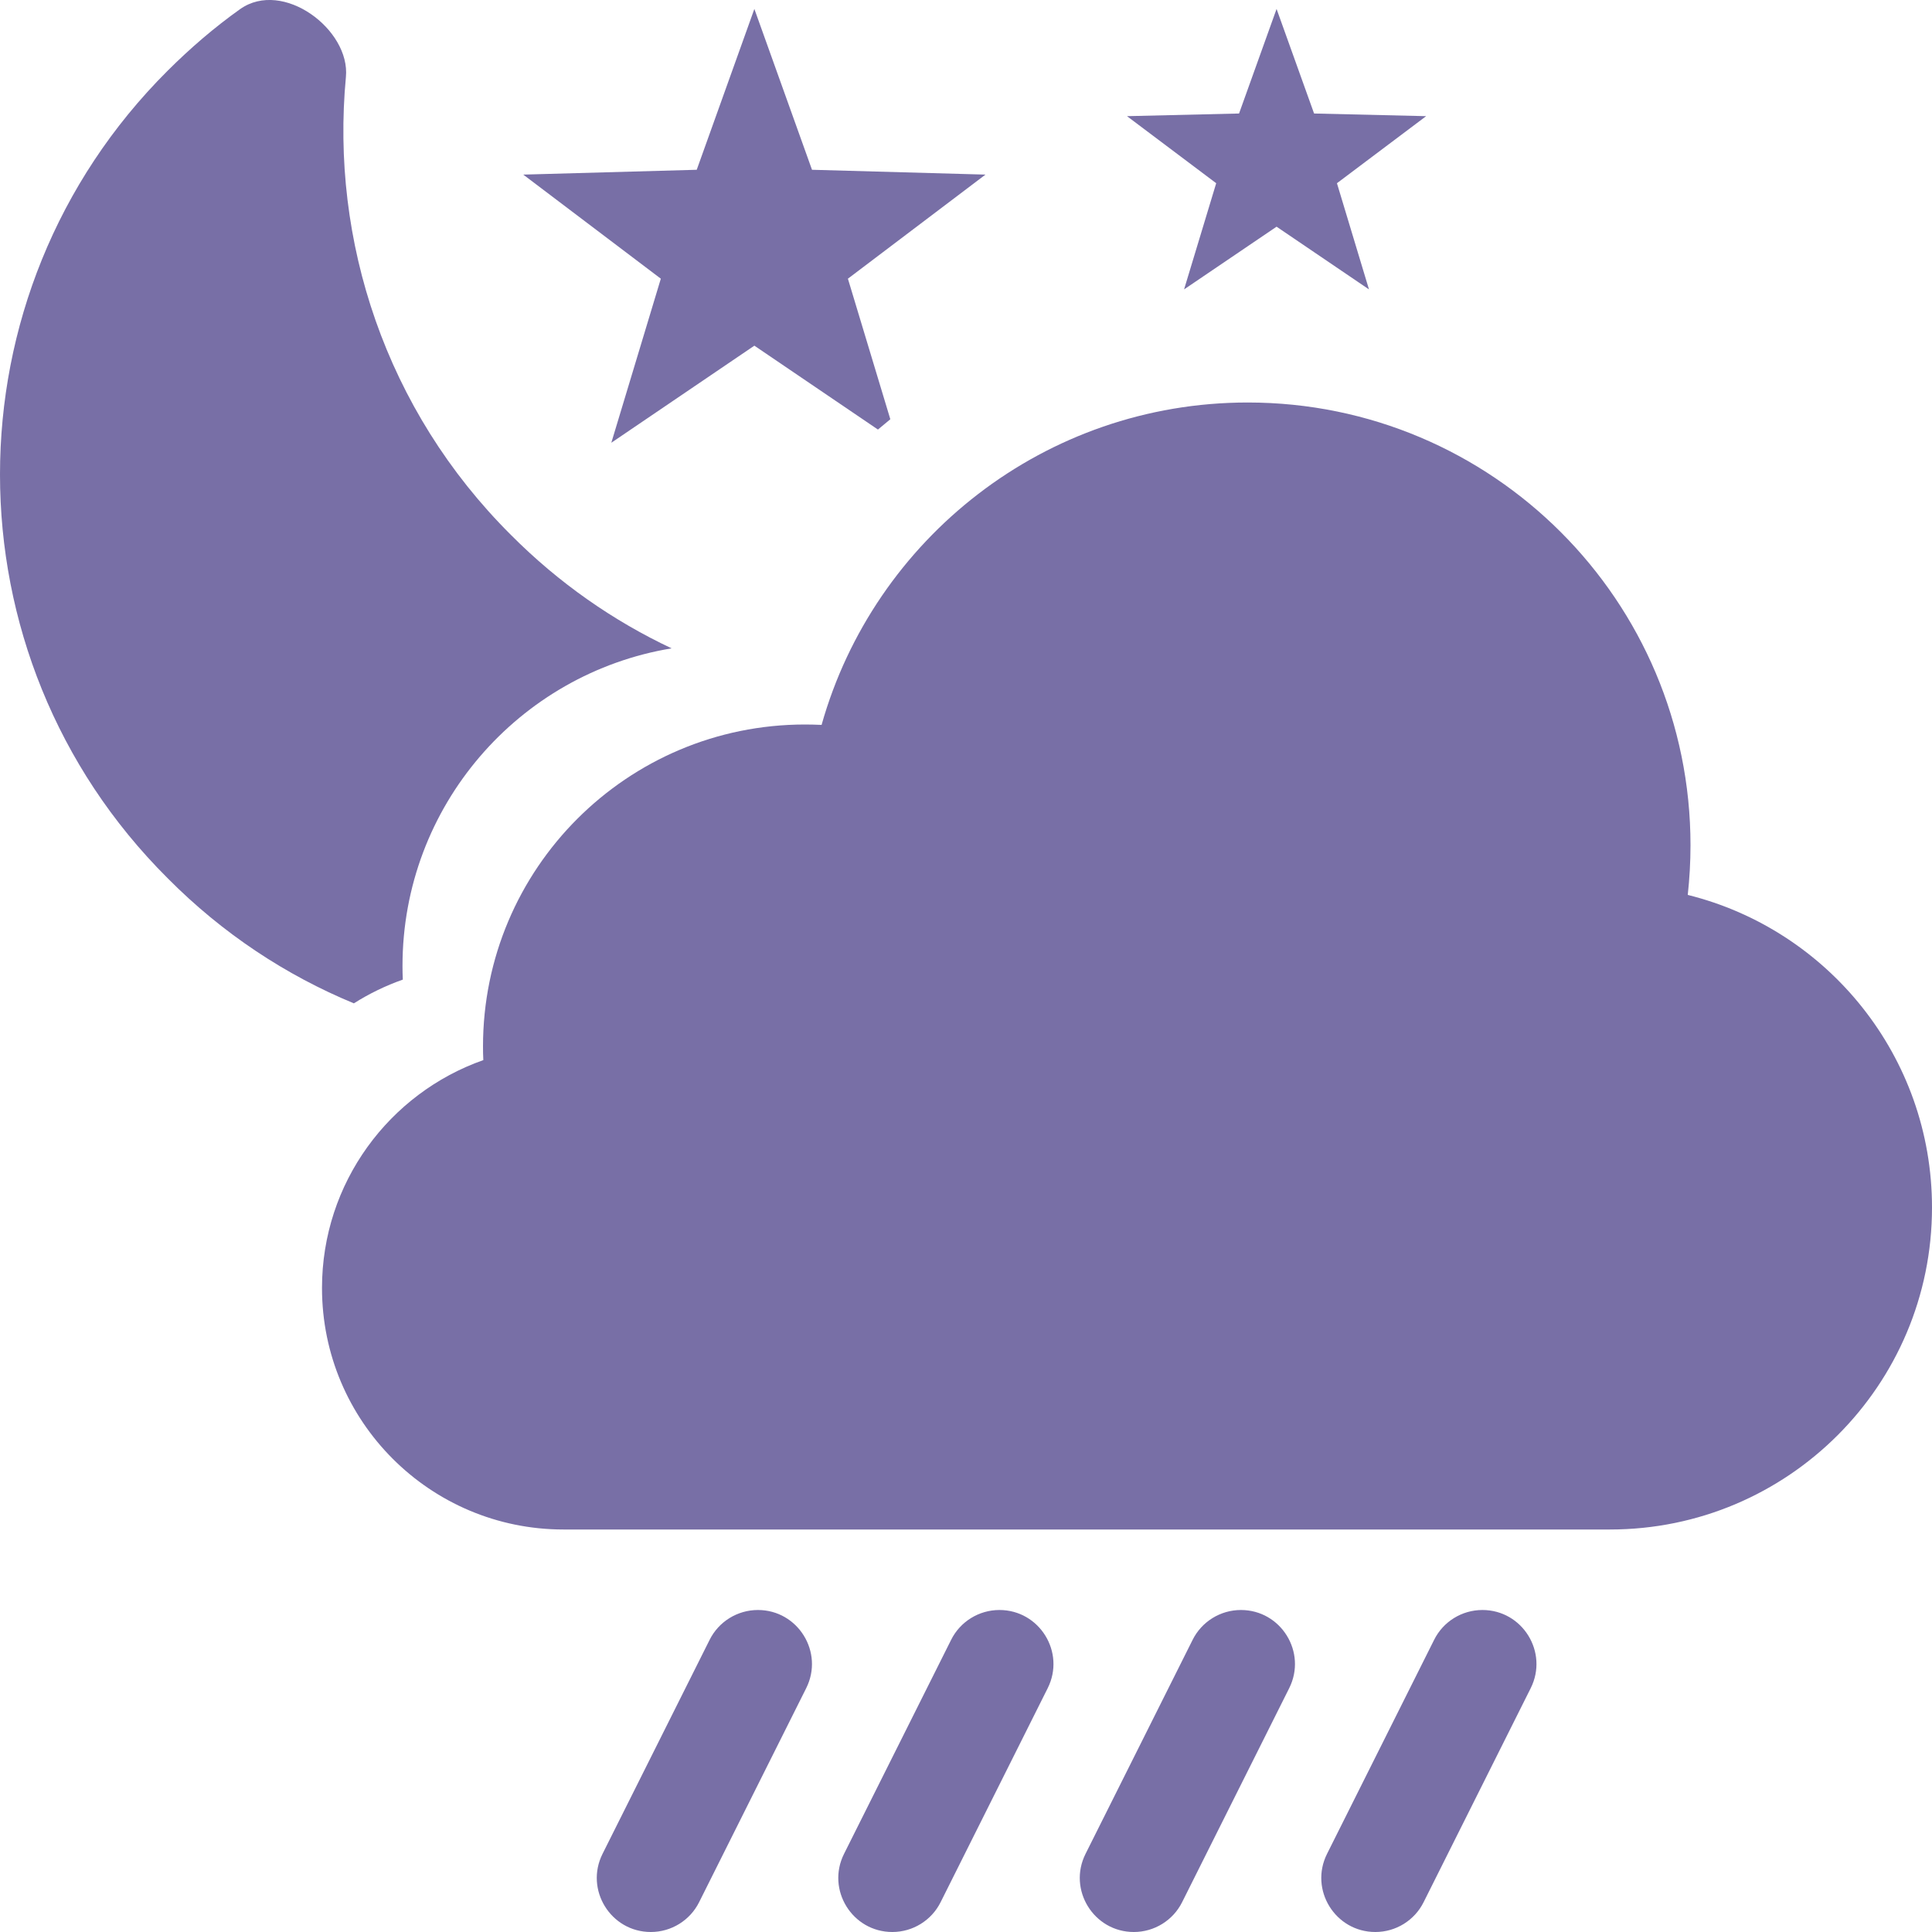
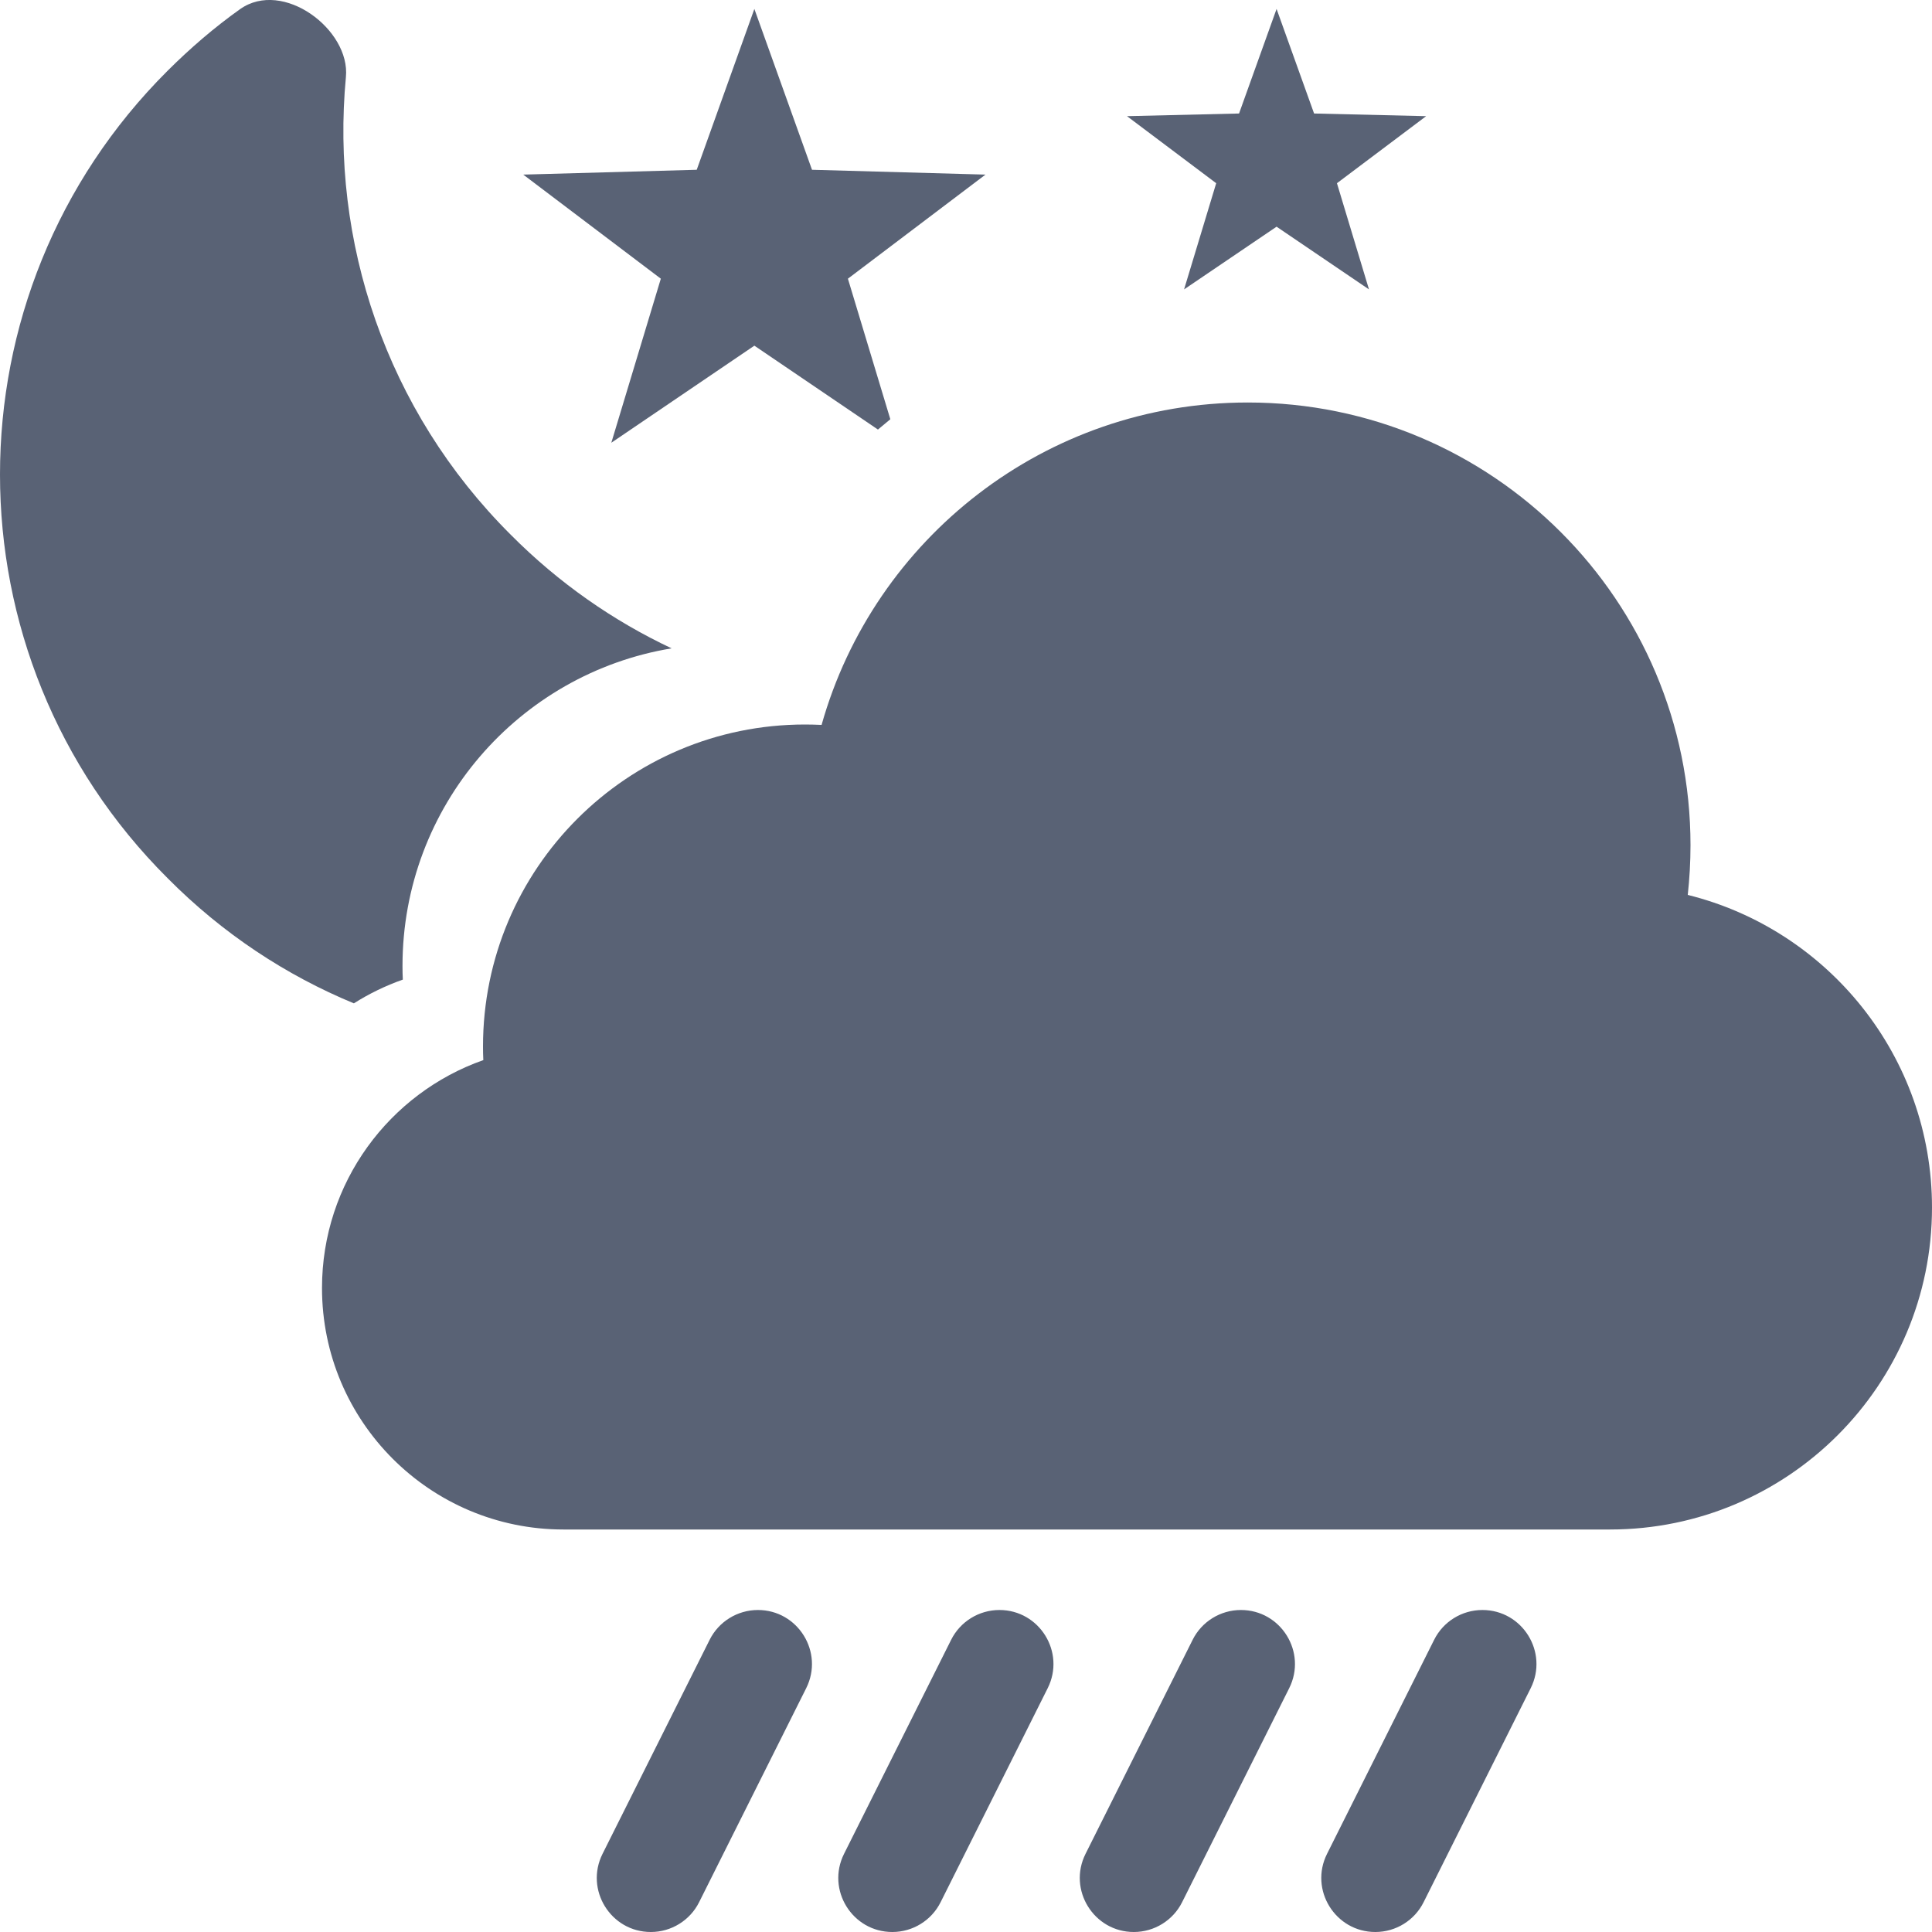
<svg xmlns="http://www.w3.org/2000/svg" width="24" height="24" viewBox="0 0 24 24" fill="none">
  <g clip-path="url(#clip0_3_9382)">
-     <path d="M4.396 12.464C4.585 12.344 4.789 12.245 5.004 12.169C5.001 12.113 5 12.057 5 12C5 10.014 6.447 8.367 8.343 8.054C7.621 7.714 6.944 7.245 6.348 6.646C4.787 5.093 4.105 2.986 4.297 0.957C4.354 0.369 3.516 -0.263 2.983 0.113C2.664 0.34 2.366 0.596 2.082 0.879C-0.694 3.646 -0.694 8.143 2.082 10.909C2.765 11.598 3.554 12.116 4.396 12.464Z" fill="#786fa6" />
-     <path d="M11.06 5.208L10.533 3.462L12.242 2.169L10.087 2.109L9.371 0.111L8.655 2.109L6.5 2.169L8.209 3.462L7.594 5.5L9.371 4.294L10.906 5.336C10.957 5.293 11.008 5.25 11.06 5.208Z" fill="#786fa6" />
-     <path d="M17.716 1.443L16.608 2.276L17.006 3.595L15.858 2.816L14.709 3.595L15.108 2.276L14 1.443L15.392 1.41L15.858 0.111L16.324 1.41L17.716 1.443Z" fill="#786fa6" />
-     <path d="M20 19H7C5.343 19 4 17.657 4 16C4 14.693 4.836 13.58 6.004 13.169C6.001 13.113 6 13.057 6 13C6 10.791 7.791 9 10 9C10.069 9 10.137 9.002 10.206 9.005C10.857 6.694 12.981 5 15.5 5C18.538 5 21 7.462 21 10.5C21 10.709 20.988 10.915 20.966 11.117C22.708 11.549 24 13.124 24 15C24 17.209 22.209 19 20 19Z" fill="#786fa6" />
-     <path d="M9.415 20C9.913 20 10.238 20.525 10.015 20.971L8.685 23.629C8.572 23.856 8.339 24 8.085 24C7.587 24 7.262 23.475 7.485 23.029L8.815 20.371C8.928 20.144 9.161 20 9.415 20Z" fill="#786fa6" />
-     <path d="M12.415 20C12.913 20 13.238 20.525 13.015 20.971L11.685 23.629C11.572 23.856 11.339 24 11.085 24C10.587 24 10.262 23.475 10.485 23.029L11.815 20.371C11.928 20.144 12.161 20 12.415 20Z" fill="#786fa6" />
-     <path d="M18.415 20C18.16 20 17.928 20.144 17.815 20.371L16.485 23.029C16.262 23.475 16.587 24 17.085 24C17.34 24 17.572 23.856 17.685 23.629L19.015 20.971C19.238 20.525 18.913 20 18.415 20Z" fill="#786fa6" />
-     <path d="M15.415 20C15.913 20 16.238 20.525 16.015 20.971L14.685 23.629C14.572 23.856 14.339 24 14.085 24C13.587 24 13.262 23.475 13.485 23.029L14.815 20.371C14.928 20.144 15.161 20 15.415 20Z" fill="#786fa6" />
+     <path d="M4.396 12.464C4.585 12.344 4.789 12.245 5.004 12.169C5.001 12.113 5 12.057 5 12C5 10.014 6.447 8.367 8.343 8.054C7.621 7.714 6.944 7.245 6.348 6.646C4.787 5.093 4.105 2.986 4.297 0.957C4.354 0.369 3.516 -0.263 2.983 0.113C2.664 0.34 2.366 0.596 2.082 0.879C-0.694 3.646 -0.694 8.143 2.082 10.909C2.765 11.598 3.554 12.116 4.396 12.464Z" fill="#596275" />
+     <path d="M11.06 5.208L10.533 3.462L12.242 2.169L10.087 2.109L9.371 0.111L8.655 2.109L6.5 2.169L8.209 3.462L7.594 5.5L9.371 4.294L10.906 5.336C10.957 5.293 11.008 5.25 11.06 5.208Z" fill="#596275" />
+     <path d="M17.716 1.443L16.608 2.276L17.006 3.595L15.858 2.816L14.709 3.595L15.108 2.276L14 1.443L15.392 1.41L15.858 0.111L16.324 1.41L17.716 1.443Z" fill="#596275" />
+     <path d="M20 19H7C5.343 19 4 17.657 4 16C4 14.693 4.836 13.58 6.004 13.169C6.001 13.113 6 13.057 6 13C6 10.791 7.791 9 10 9C10.069 9 10.137 9.002 10.206 9.005C10.857 6.694 12.981 5 15.5 5C18.538 5 21 7.462 21 10.5C21 10.709 20.988 10.915 20.966 11.117C22.708 11.549 24 13.124 24 15C24 17.209 22.209 19 20 19Z" fill="#596275" />
+     <path d="M9.415 20C9.913 20 10.238 20.525 10.015 20.971L8.685 23.629C8.572 23.856 8.339 24 8.085 24C7.587 24 7.262 23.475 7.485 23.029L8.815 20.371C8.928 20.144 9.161 20 9.415 20Z" fill="#596275" />
+     <path d="M12.415 20C12.913 20 13.238 20.525 13.015 20.971L11.685 23.629C11.572 23.856 11.339 24 11.085 24C10.587 24 10.262 23.475 10.485 23.029L11.815 20.371C11.928 20.144 12.161 20 12.415 20Z" fill="#596275" />
+     <path d="M18.415 20C18.16 20 17.928 20.144 17.815 20.371L16.485 23.029C16.262 23.475 16.587 24 17.085 24C17.34 24 17.572 23.856 17.685 23.629L19.015 20.971C19.238 20.525 18.913 20 18.415 20Z" fill="#596275" />
+     <path d="M15.415 20C15.913 20 16.238 20.525 16.015 20.971L14.685 23.629C14.572 23.856 14.339 24 14.085 24C13.587 24 13.262 23.475 13.485 23.029L14.815 20.371C14.928 20.144 15.161 20 15.415 20Z" fill="#596275" />
  </g>
  <defs>
    <clipPath id="clip0_3_9382">
-       <rect width="24" height="24" fill="#786fa6" />
+       <rect width="24" height="24" fill="#596275" />
    </clipPath>
  </defs>
</svg>
